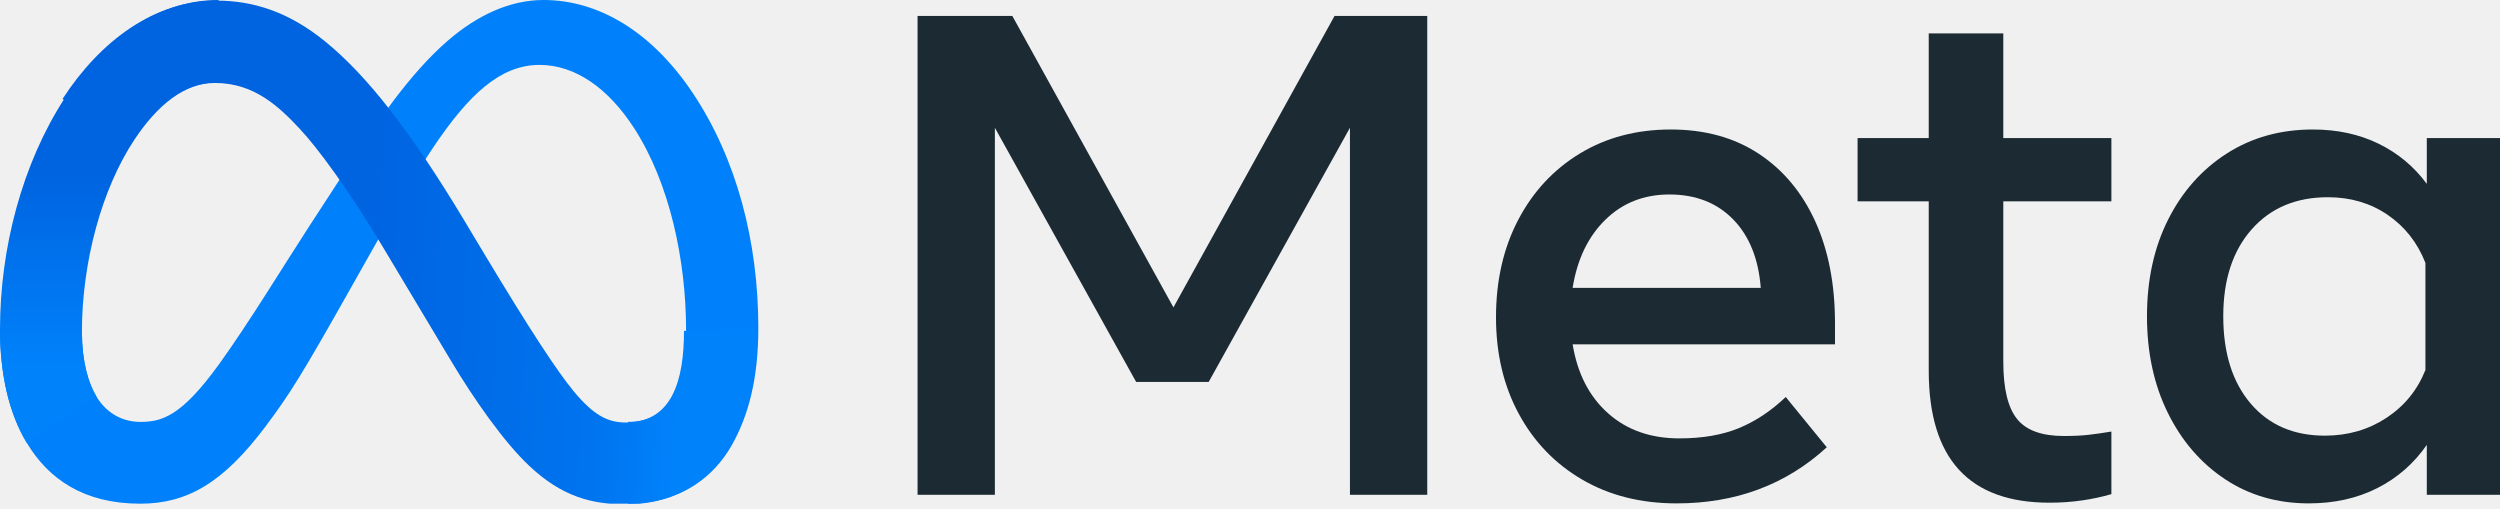
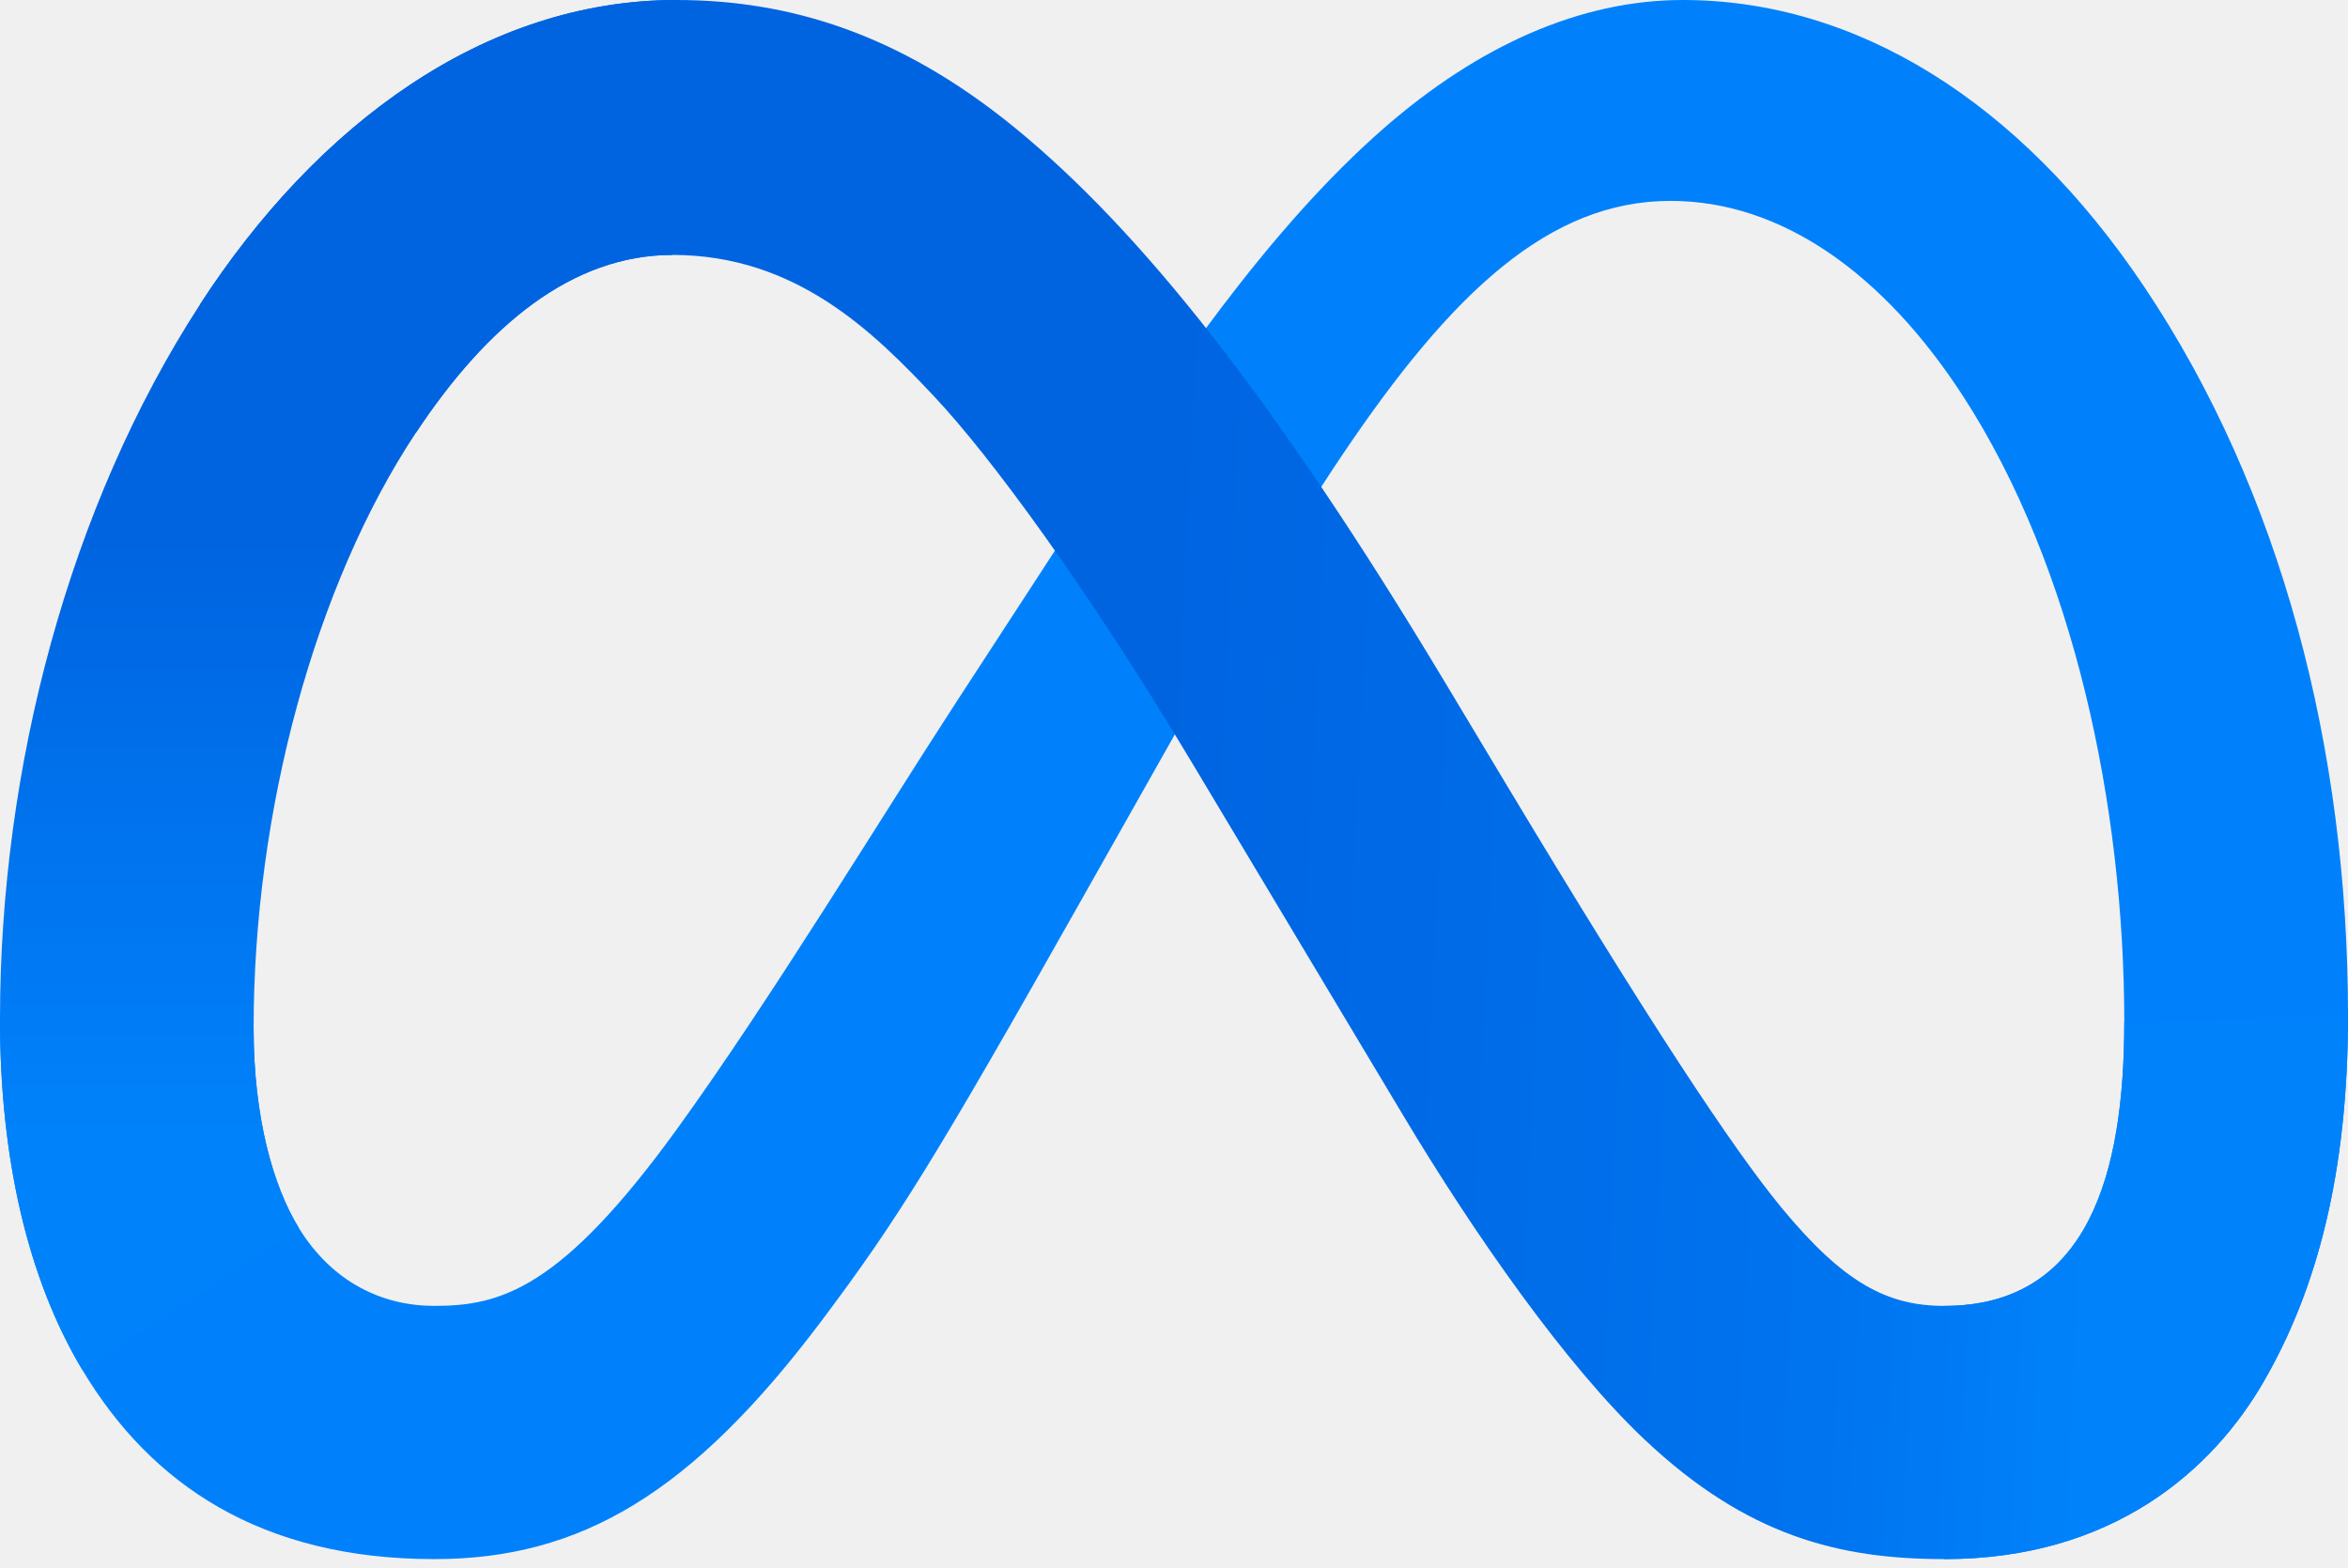
- <svg xmlns="http://www.w3.org/2000/svg" aria-label="Meta logo" fill="none" height="18.75" viewBox="0 0 280 57" class="geist-hide-on-dark" data-testid="geist-logo">
-   <g clip-path="url(#clip0_513_2017258)">
-     <path d="M102.767 1.784H113.38L131.425 34.426L149.469 1.784H159.852V55.421H151.194V14.312L135.371 42.778H127.248L111.426 14.312V55.421H102.767V1.784Z" fill="#1C2B33" />
-     <path d="M187.781 56.379C183.771 56.379 180.246 55.491 177.207 53.716C174.167 51.941 171.798 49.483 170.1 46.341C168.401 43.199 167.552 39.598 167.552 35.537C167.552 31.425 168.382 27.785 170.042 24.618C171.702 21.451 174.008 18.974 176.958 17.185C179.908 15.398 183.298 14.504 187.13 14.503C190.935 14.503 194.211 15.404 196.957 17.204C199.702 19.005 201.815 21.528 203.297 24.771C204.778 28.015 205.519 31.821 205.519 36.188V38.563H176.134C176.67 41.833 177.992 44.407 180.099 46.283C182.206 48.161 184.869 49.099 188.087 49.099C190.667 49.099 192.889 48.716 194.754 47.95C196.618 47.184 198.367 46.022 200.002 44.464L204.6 50.095C200.027 54.285 194.421 56.379 187.781 56.379ZM194.102 24.56C192.289 22.709 189.913 21.783 186.976 21.782C184.115 21.782 181.721 22.728 179.793 24.618C177.864 26.508 176.644 29.049 176.134 32.242H197.206C196.95 28.973 195.916 26.412 194.102 24.56Z" fill="#1C2B33" />
-     <path d="M216.018 22.549H208.049V15.462H216.018V3.738H224.37V15.462H236.476V22.549H224.37V40.518C224.37 43.506 224.881 45.639 225.902 46.916C226.923 48.193 228.673 48.832 231.151 48.831C232.249 48.831 233.181 48.787 233.948 48.697C234.714 48.608 235.557 48.487 236.476 48.333V55.344C235.427 55.648 234.358 55.878 233.277 56.034C232.041 56.216 230.792 56.306 229.542 56.302C220.526 56.302 216.018 51.373 216.018 41.514V22.549Z" fill="#1C2B33" />
-     <path d="M280 55.421H271.801V49.828C270.345 51.922 268.494 53.538 266.246 54.674C263.998 55.81 261.444 56.378 258.584 56.379C255.059 56.379 251.937 55.479 249.216 53.678C246.496 51.877 244.357 49.4 242.799 46.245C241.241 43.091 240.462 39.483 240.462 35.422C240.462 31.336 241.254 27.721 242.837 24.58C244.421 21.438 246.611 18.974 249.408 17.186C252.205 15.398 255.416 14.504 259.043 14.504C261.776 14.504 264.228 15.034 266.399 16.094C268.541 17.13 270.396 18.675 271.801 20.595V15.462H280V55.421ZM271.648 29.445C270.754 27.172 269.342 25.378 267.415 24.062C265.486 22.747 263.257 22.09 260.729 22.09C257.153 22.09 254.305 23.29 252.186 25.691C250.065 28.092 249.005 31.335 249.006 35.422C249.006 39.535 250.027 42.791 252.071 45.192C254.114 47.593 256.885 48.793 260.384 48.793C262.964 48.793 265.262 48.129 267.28 46.801C269.298 45.473 270.754 43.685 271.648 41.437L271.648 29.445Z" fill="#1C2B33" />
-     <path d="M9.174 37.203C9.174 40.446 9.886 42.936 10.816 44.443C12.036 46.416 13.855 47.251 15.71 47.251C18.102 47.251 20.291 46.658 24.509 40.824C27.888 36.149 31.869 29.586 34.548 25.472L39.085 18.501C42.236 13.66 45.884 8.279 50.066 4.631C53.481 1.654 57.164 0 60.87 0C67.094 0 73.022 3.606 77.558 10.37C82.523 17.778 84.933 27.108 84.933 36.737C84.933 42.461 83.805 46.667 81.885 49.989C80.03 53.203 76.415 56.413 70.334 56.413V47.251C75.541 47.251 76.841 42.467 76.841 36.991C76.841 29.187 75.021 20.527 71.013 14.34C68.169 9.951 64.483 7.269 60.427 7.269C56.041 7.269 52.512 10.577 48.545 16.475C46.436 19.609 44.271 23.428 41.84 27.737L39.164 32.478C33.789 42.009 32.427 44.18 29.74 47.762C25.029 54.036 21.006 56.413 15.71 56.413C9.428 56.413 5.455 53.693 2.995 49.594C0.986 46.253 0 41.87 0 36.876L9.174 37.203Z" fill="#0081FB" />
-     <path d="M7 11.086C11.206 4.603 17.276 0.069 24.237 0.069C28.269 0.069 32.277 1.262 36.462 4.68C41.04 8.416 45.919 14.568 52.007 24.708L54.189 28.347C59.459 37.125 62.456 41.641 64.211 43.77C66.468 46.505 68.048 47.321 70.1 47.321C75.308 47.321 76.607 42.536 76.607 37.06L84.7 36.806C84.7 42.53 83.572 46.736 81.652 50.059C79.797 53.272 76.182 56.483 70.1 56.483C66.32 56.483 62.971 55.661 59.267 52.167C56.419 49.486 53.091 44.721 50.53 40.439L42.913 27.715C39.091 21.329 35.585 16.568 33.556 14.412C31.373 12.093 28.567 9.293 24.089 9.293C20.465 9.293 17.388 11.836 14.812 15.726L7 11.086Z" fill="url(#paint0_linear_513_2017259)" />
-     <path d="M24.323 9.224C20.699 9.224 17.621 11.767 15.046 15.657C11.404 21.154 9.174 29.341 9.174 37.203C9.174 40.446 9.886 42.936 10.816 44.443L2.995 49.594C0.986 46.253 0 41.87 0 36.876C0 27.793 2.493 18.327 7.233 11.017C11.439 4.534 17.509 0 24.47 0L24.323 9.224Z" fill="url(#paint1_linear_513_2017260)" />
-   </g>
+ <svg xmlns="http://www.w3.org/2000/svg" width="256" height="171" preserveAspectRatio="xMidYMid" viewBox="0 0 256 171">
  <defs>
-     <linearGradient gradientUnits="userSpaceOnUse" id="paint0_linear_513_2017259" x1="17.784" x2="76.265" y1="34.626" y2="37.58">
-       <stop stop-color="#0064E1" />
-       <stop offset="0.4" stop-color="#0064E1" />
-       <stop offset="0.83" stop-color="#0073EE" />
-       <stop offset="1" stop-color="#0082FB" />
+     <linearGradient id="a" x1="13.878%" x2="89.144%" y1="55.934%" y2="58.694%">
+       <stop offset="0%" stop-color="#0064E1" />
+       <stop offset="40%" stop-color="#0064E1" />
+       <stop offset="83%" stop-color="#0073EE" />
+       <stop offset="100%" stop-color="#0082FB" />
    </linearGradient>
-     <linearGradient gradientUnits="userSpaceOnUse" id="paint1_linear_513_2017260" x1="13.291" x2="13.291" y1="41.055" y2="19.494">
-       <stop stop-color="#0082FB" />
-       <stop offset="1" stop-color="#0064E0" />
+     <linearGradient id="b" x1="54.315%" x2="54.315%" y1="82.782%" y2="39.307%">
+       <stop offset="0%" stop-color="#0082FB" />
+       <stop offset="100%" stop-color="#0064E0" />
    </linearGradient>
-     <clipPath id="clip0_513_2017258">
-       <rect fill="white" height="56.413" width="280" />
-     </clipPath>
  </defs>
+   <path fill="#0081FB" d="M27.651 112.136c0 9.775 2.146 17.28 4.95 21.82 3.677 5.947 9.16 8.466 14.751 8.466 7.211 0 13.808-1.79 26.52-19.372 10.185-14.092 22.186-33.874 30.26-46.275l13.675-21.01c9.499-14.591 20.493-30.811 33.1-41.806C161.196 4.985 172.298 0 183.47 0c18.758 0 36.625 10.87 50.3 31.257C248.735 53.584 256 81.707 256 110.729c0 17.253-3.4 29.93-9.187 39.946-5.591 9.686-16.488 19.363-34.818 19.363v-27.616c15.695 0 19.612-14.422 19.612-30.927 0-23.52-5.484-49.623-17.564-68.273-8.574-13.23-19.684-21.313-31.907-21.313-13.22 0-23.859 9.97-35.815 27.75-6.356 9.445-12.882 20.956-20.208 33.944l-8.066 14.289c-16.203 28.728-20.307 35.271-28.408 46.07-14.2 18.91-26.324 26.076-42.287 26.076-18.935 0-30.91-8.2-38.325-20.556C2.973 139.413 0 126.202 0 111.148l27.651.988Z" />
+   <path fill="url(#a)" d="M21.802 33.206C34.48 13.666 52.774 0 73.757 0 85.91 0 97.99 3.597 110.605 13.897c13.798 11.261 28.505 29.805 46.853 60.368l6.58 10.967c15.881 26.459 24.917 40.07 30.205 46.49 6.802 8.243 11.565 10.7 17.752 10.7 15.695 0 19.612-14.422 19.612-30.927l24.393-.766c0 17.253-3.4 29.93-9.187 39.946-5.591 9.686-16.488 19.363-34.818 19.363-11.395 0-21.49-2.475-32.654-13.007-8.582-8.083-18.615-22.443-26.334-35.352l-22.96-38.352C118.528 64.08 107.96 49.73 101.845 43.23c-6.578-6.988-15.036-15.428-28.532-15.428-10.923 0-20.2 7.666-27.963 19.39L21.802 33.206Z" />
+   <path fill="url(#b)" d="M73.312 27.802c-10.923 0-20.2 7.666-27.963 19.39-10.976 16.568-17.698 41.245-17.698 64.944 0 9.775 2.146 17.28 4.95 21.82L9.027 149.482C2.973 139.413 0 126.202 0 111.148 0 83.772 7.514 55.24 21.802 33.206 34.48 13.666 52.774 0 73.757 0l-.445 27.802Z" />
</svg>
